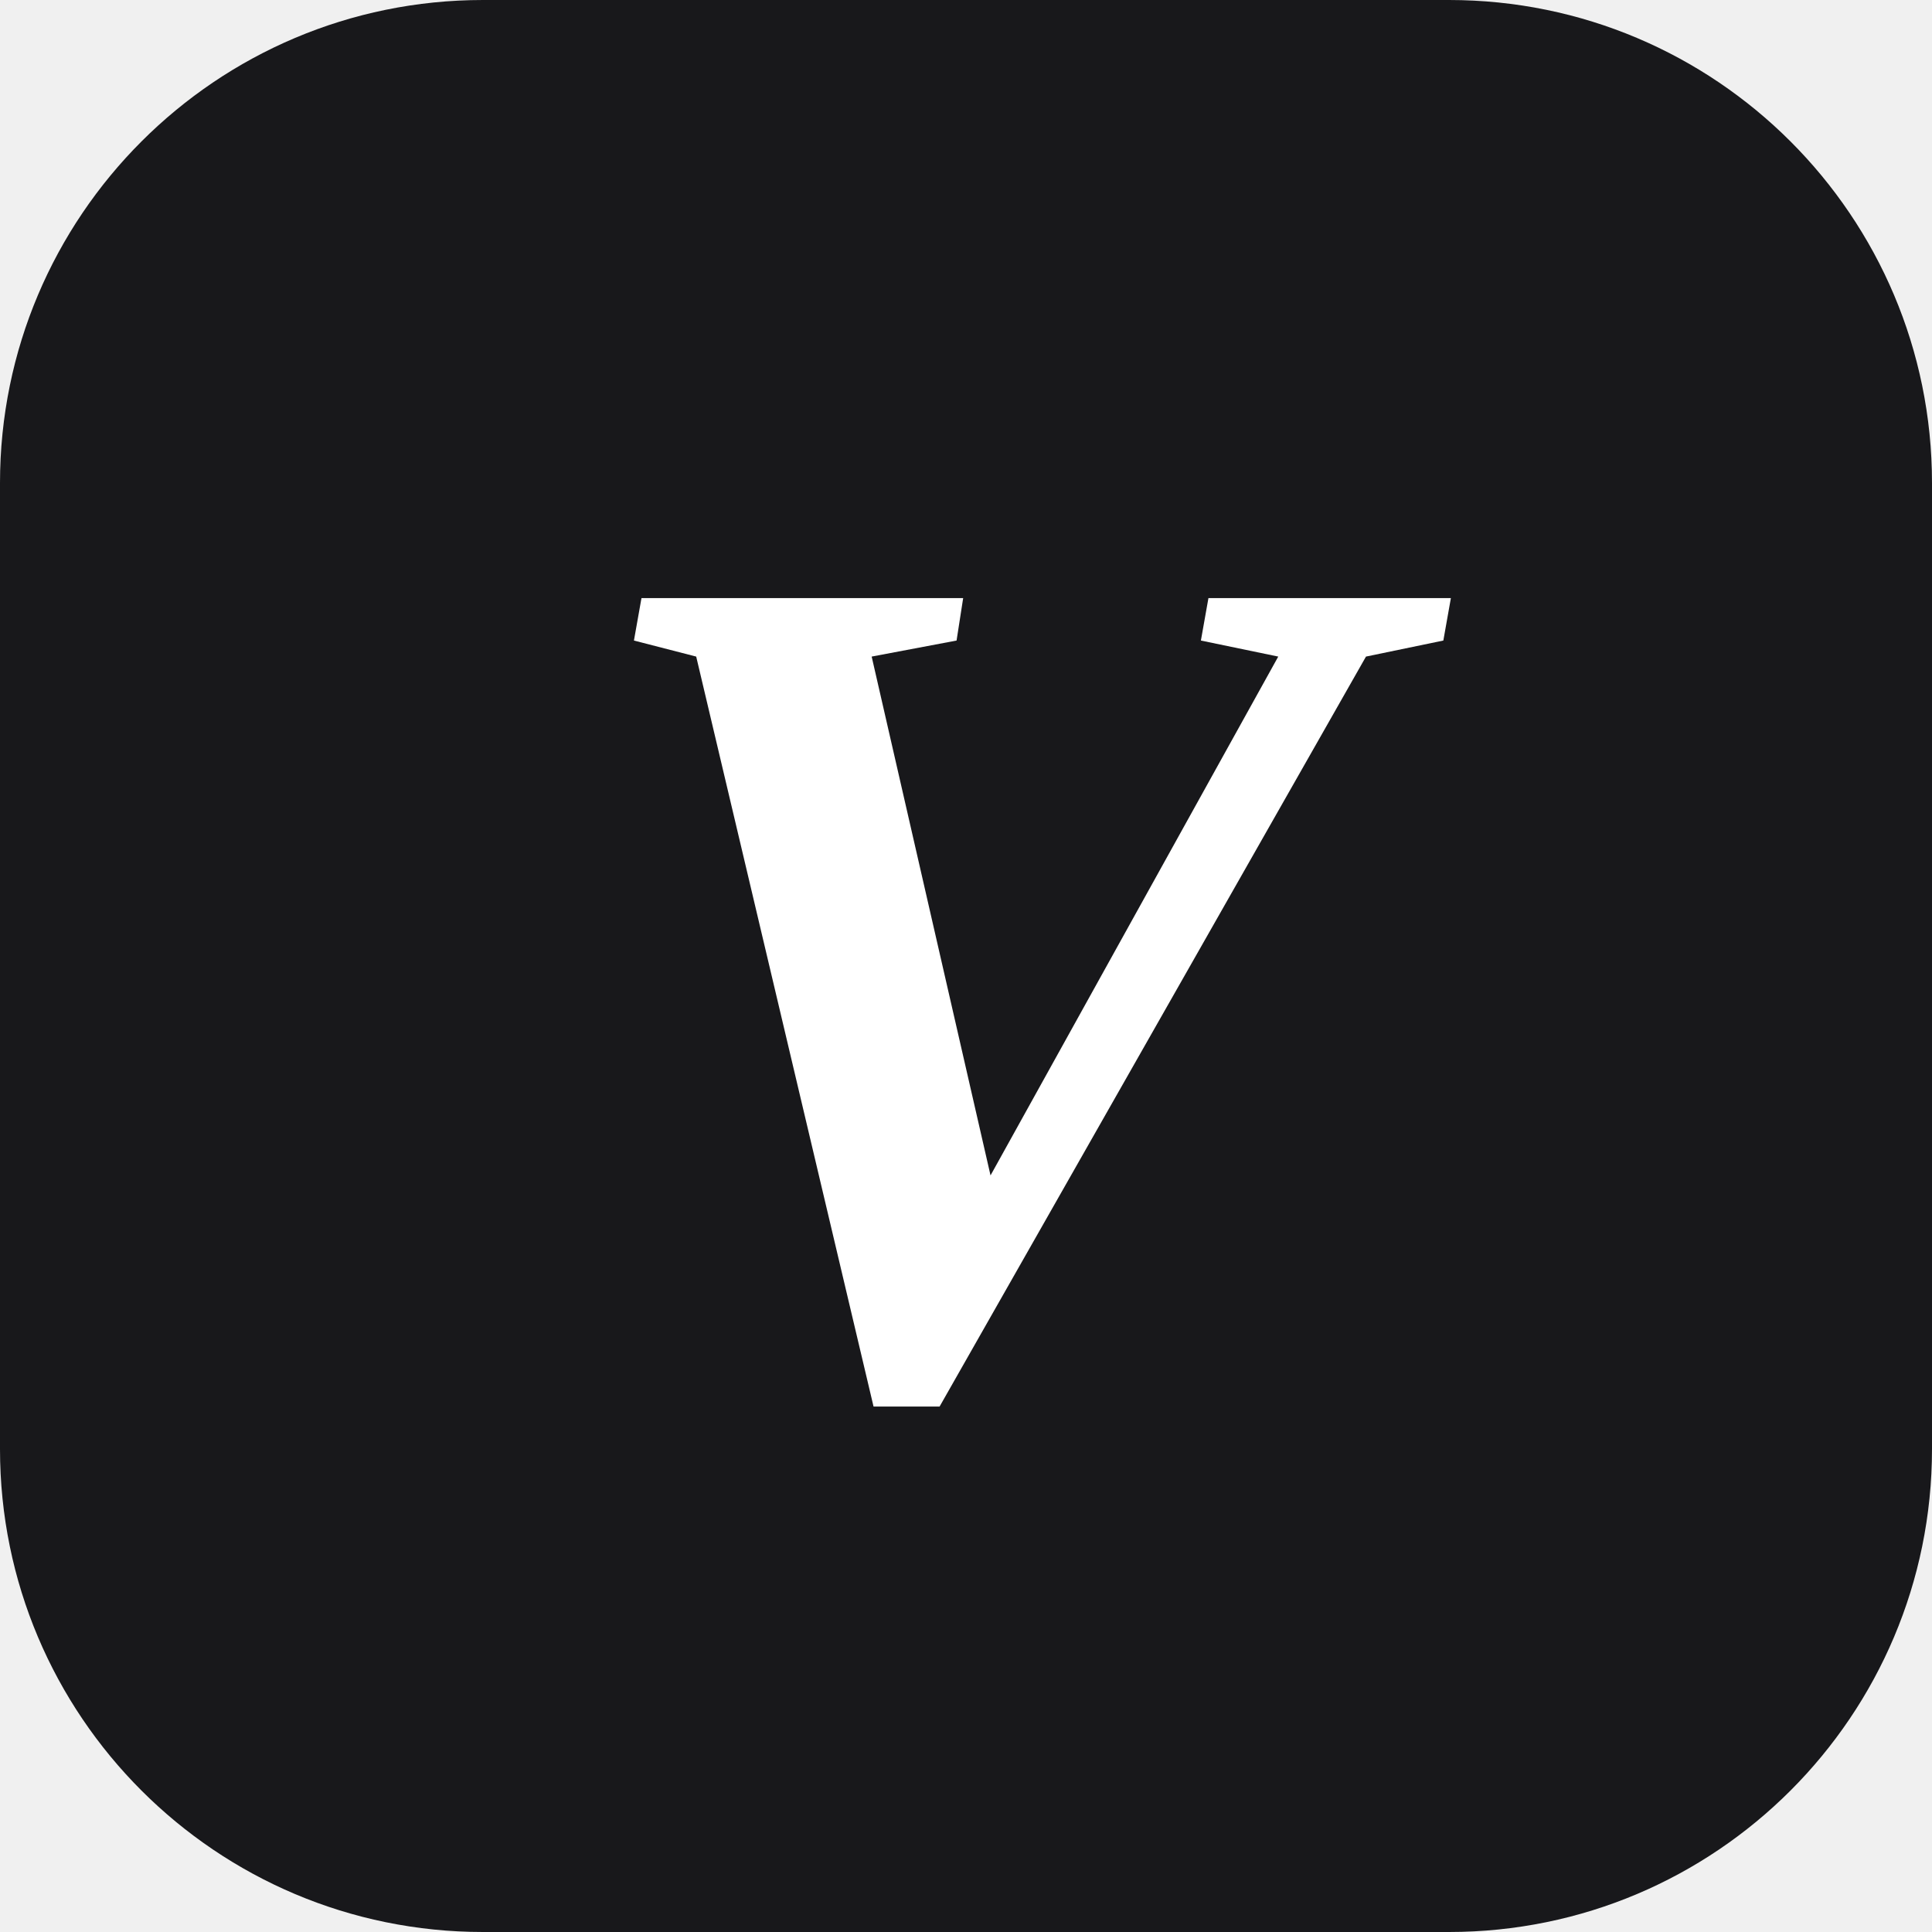
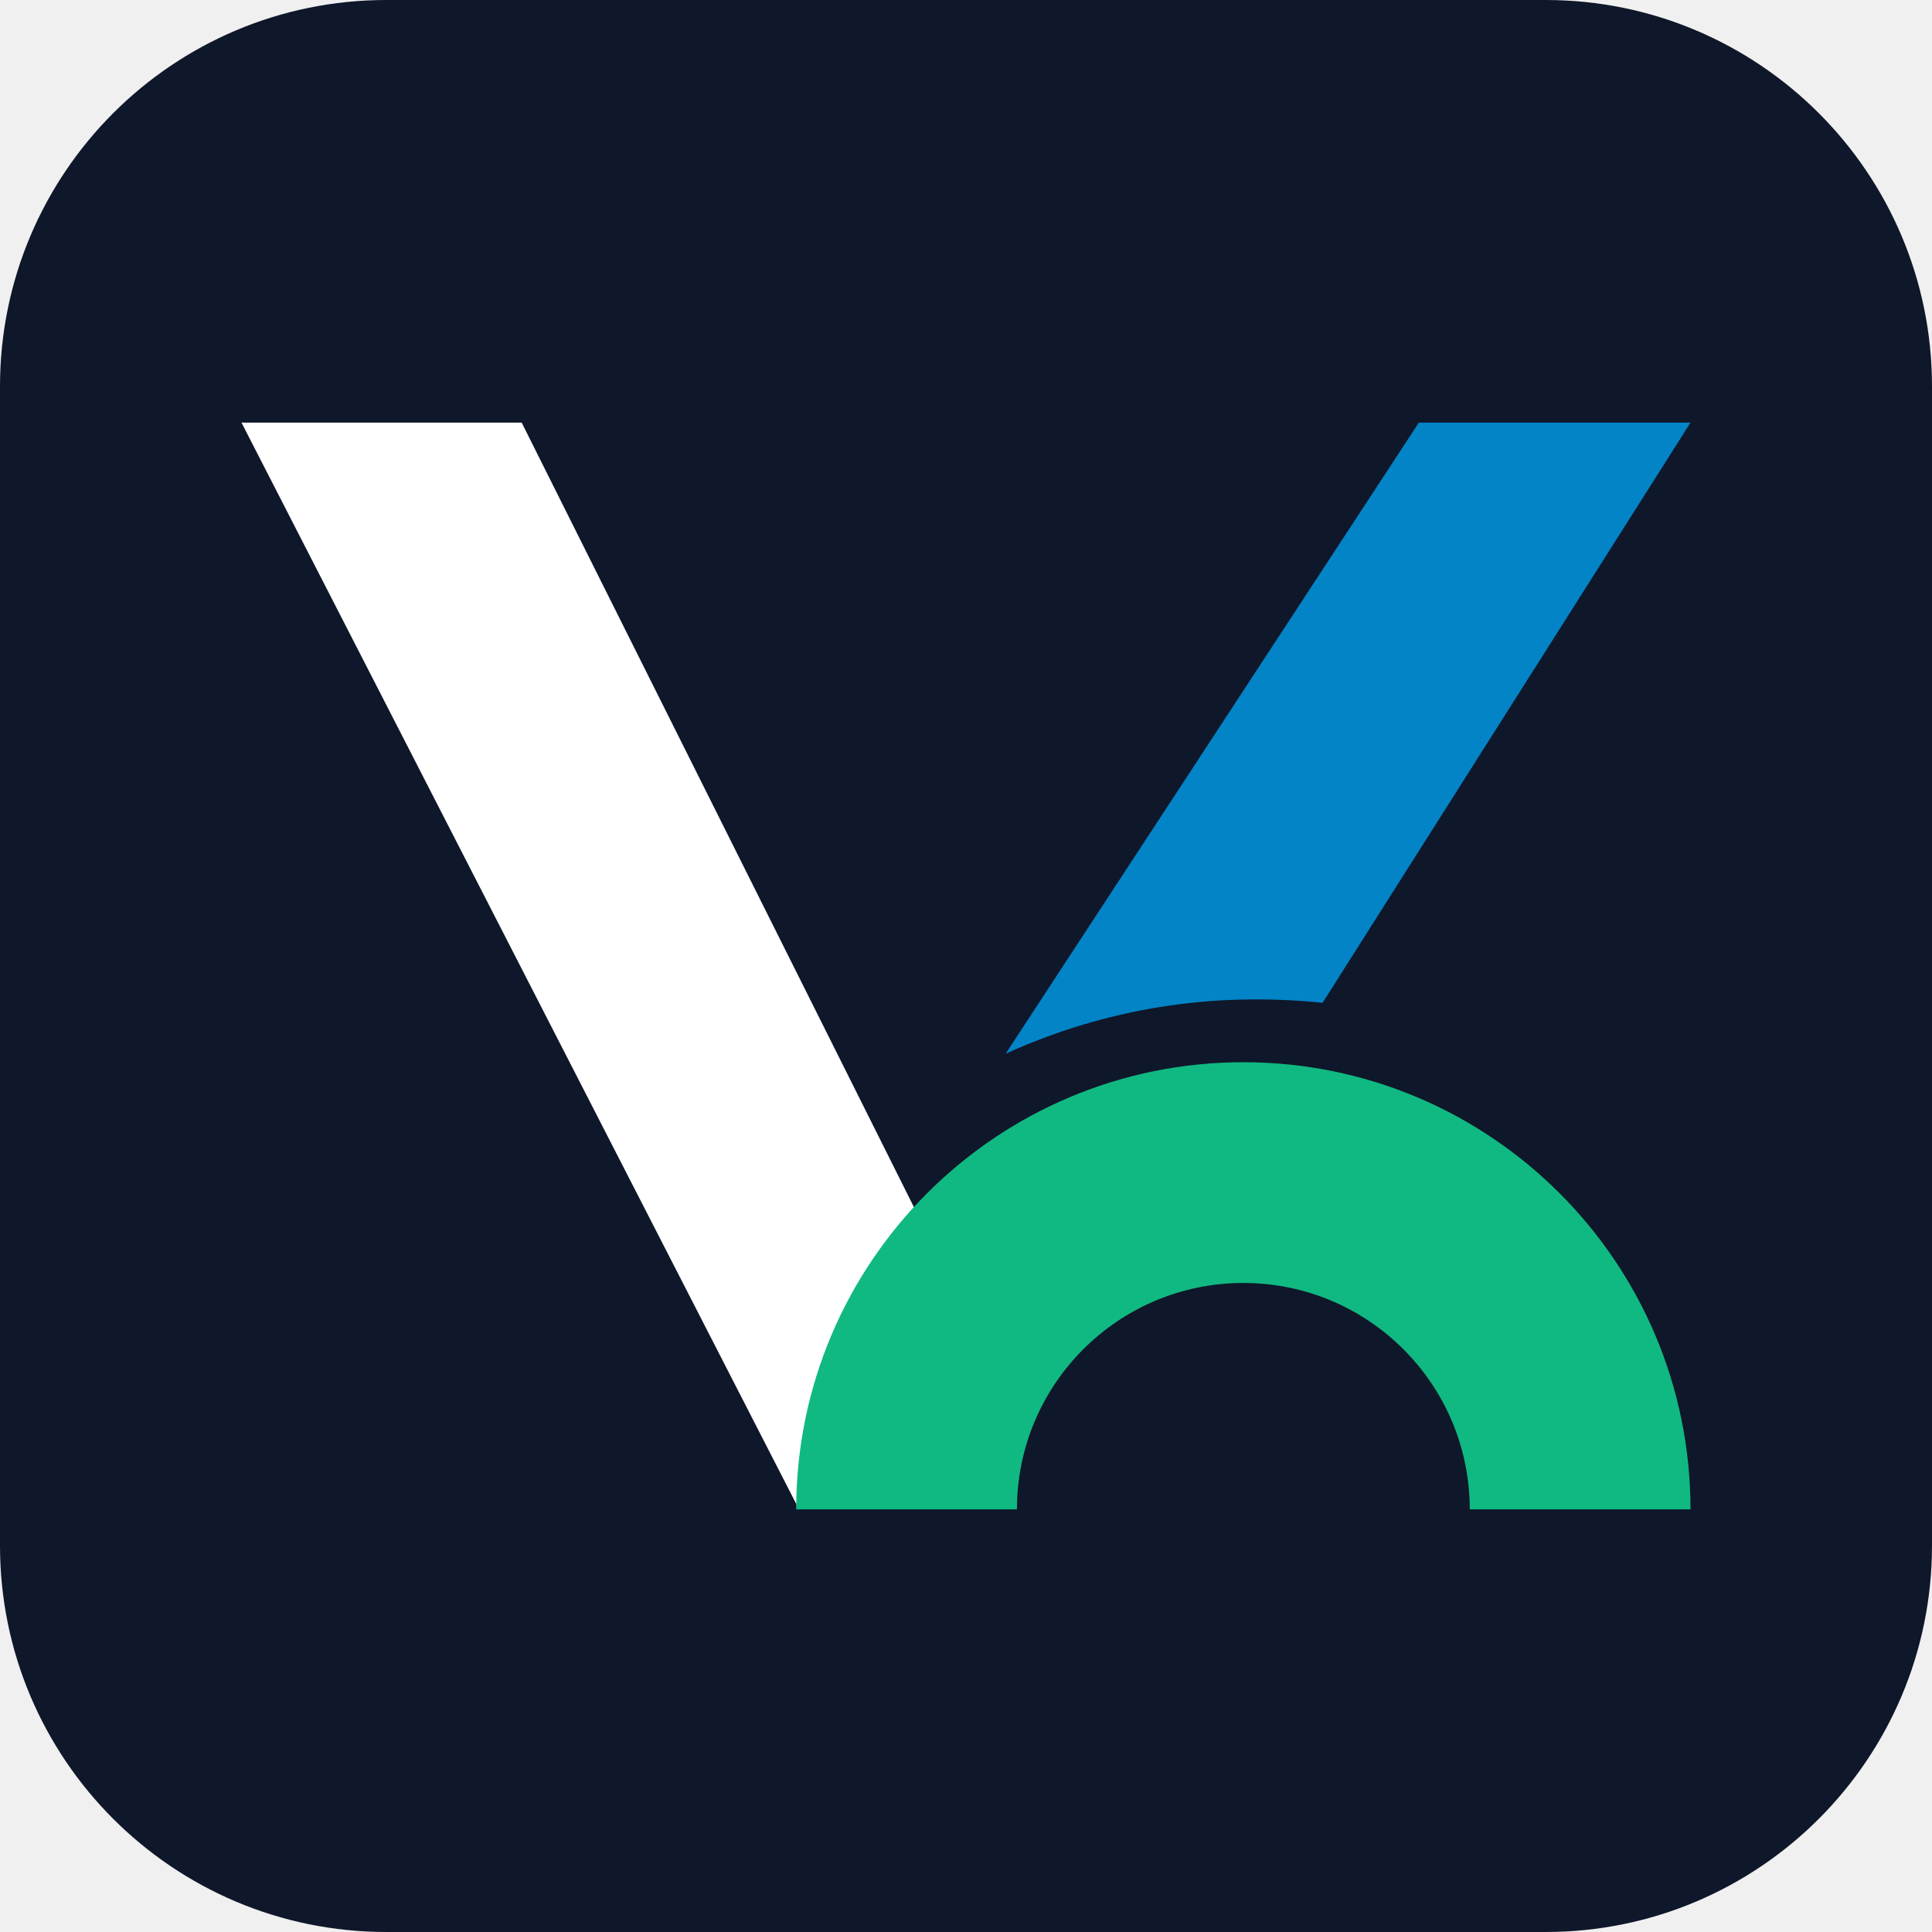
- <svg xmlns="http://www.w3.org/2000/svg" viewBox="0 0 32 32" width="32" height="32">
-   <rect width="32" height="32" rx="8" fill="#18181b" />
-   <text x="16" y="23" text-anchor="middle" font-family="Georgia, 'Times New Roman', serif" font-style="italic" font-weight="bold" font-size="20" fill="white">V</text>
+ <svg xmlns="http://www.w3.org/2000/svg" viewBox="0 0 512 512" fill="none">
+   <rect width="512" height="512" rx="102.4" fill="#0f172a" />
+   <g transform="translate(64 112) scale(0.75)">
+     <path d="M0 0H99L241 284L197 384Z" fill="#ffffff" />
+     <path d="M416 0H512L382 205Q323 199 270 223Z" fill="#0284c7" />
+     <path d="M196 384A158 158 0 0 1 512 384H434A80 80 0 0 0 274 384Z" fill="#10b981" />
+   </g>
</svg>
